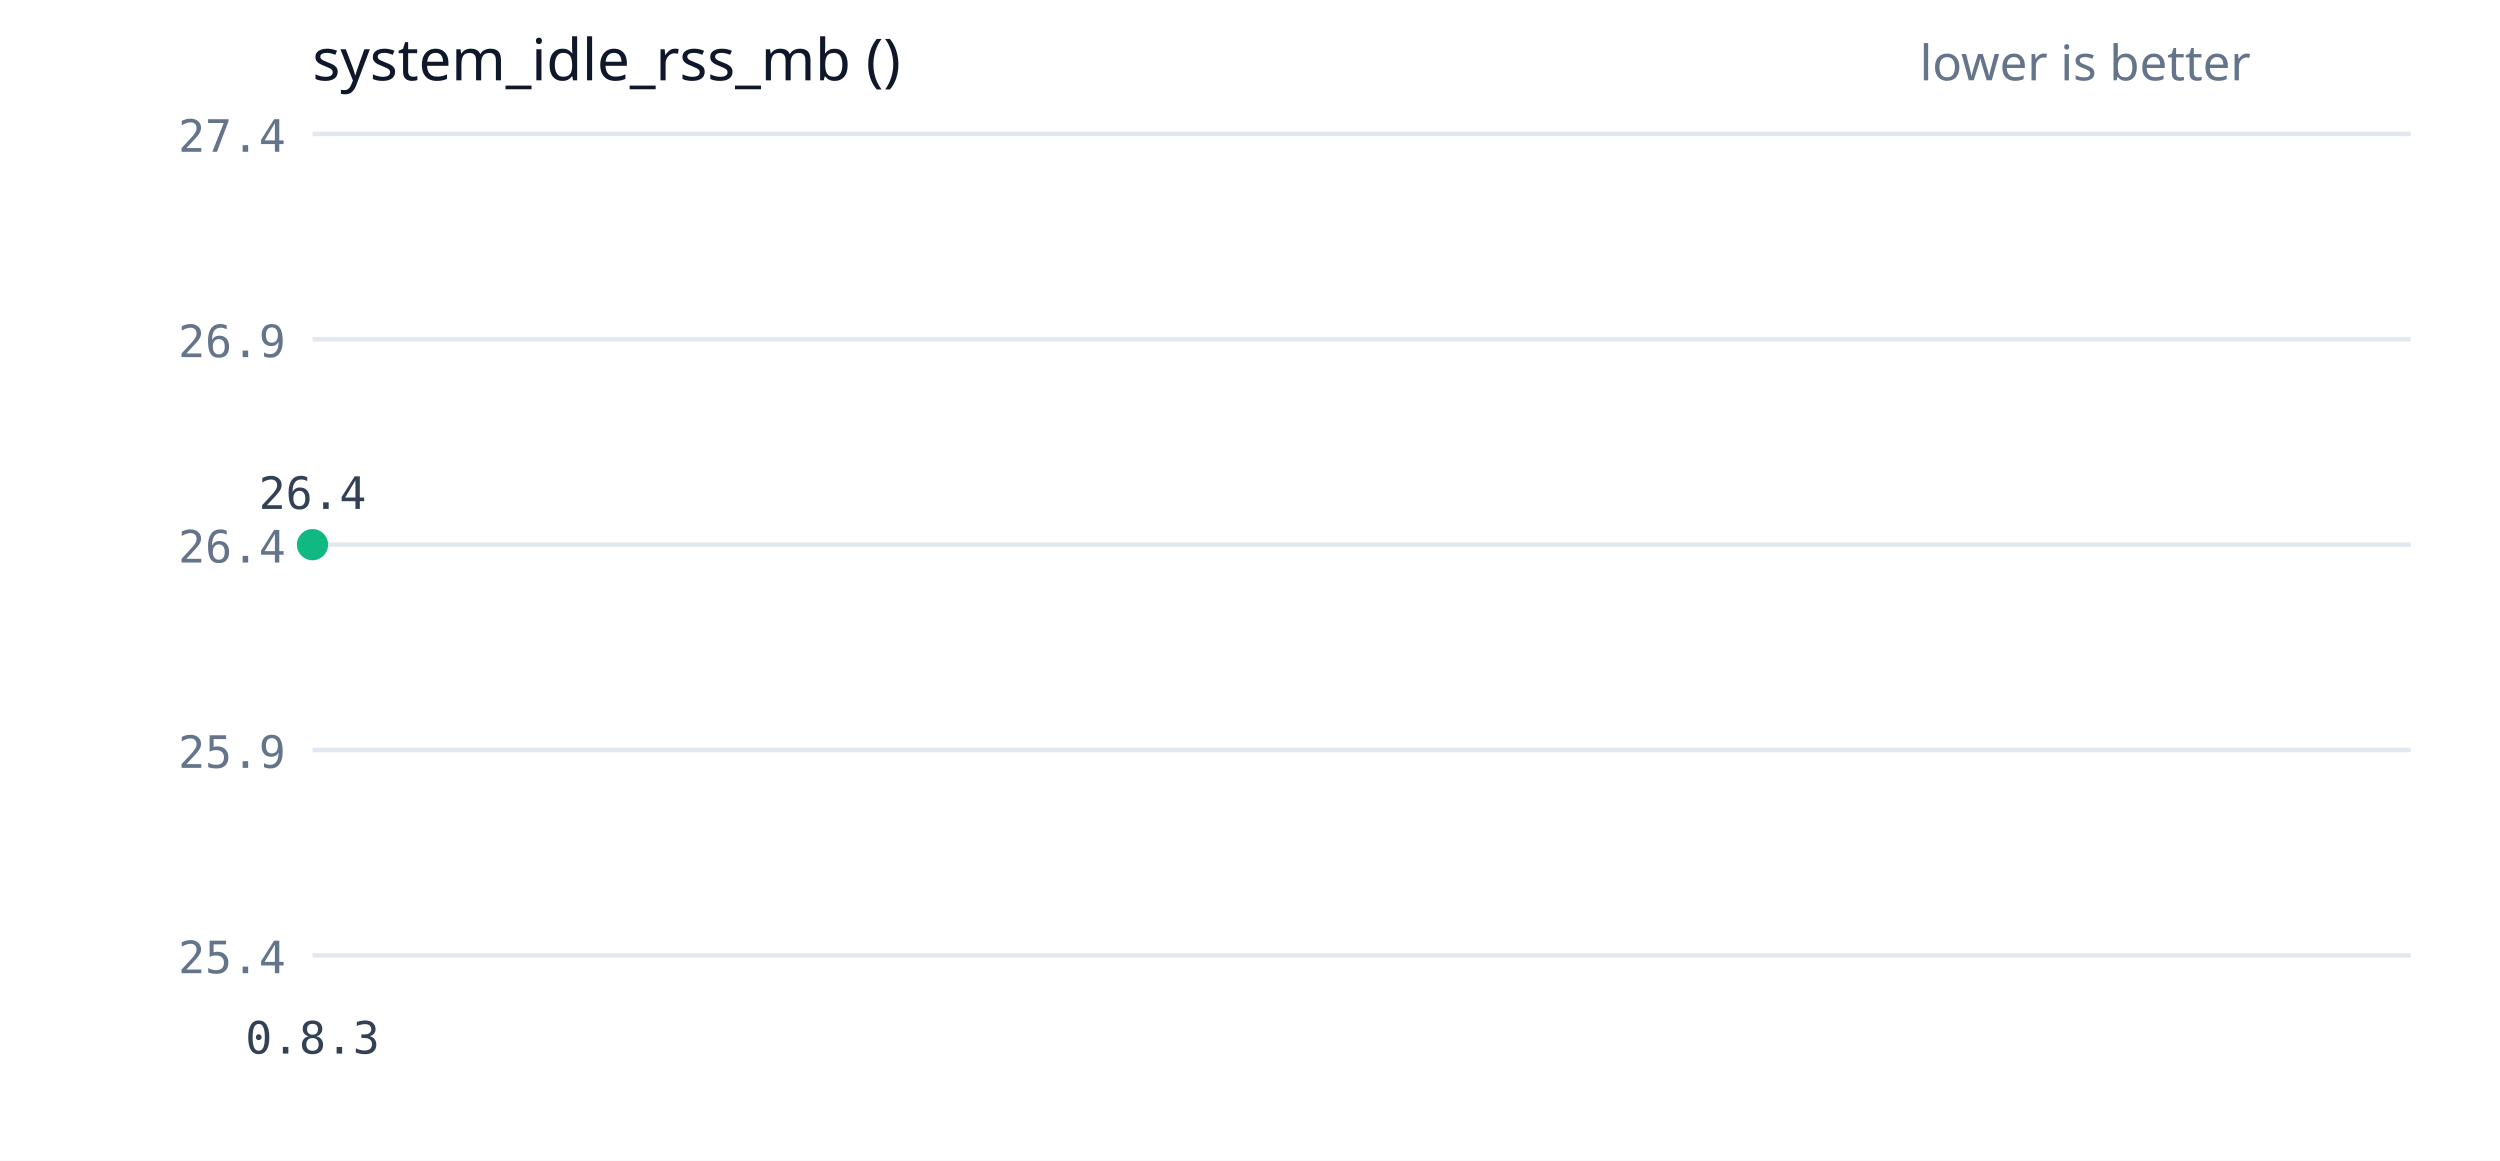
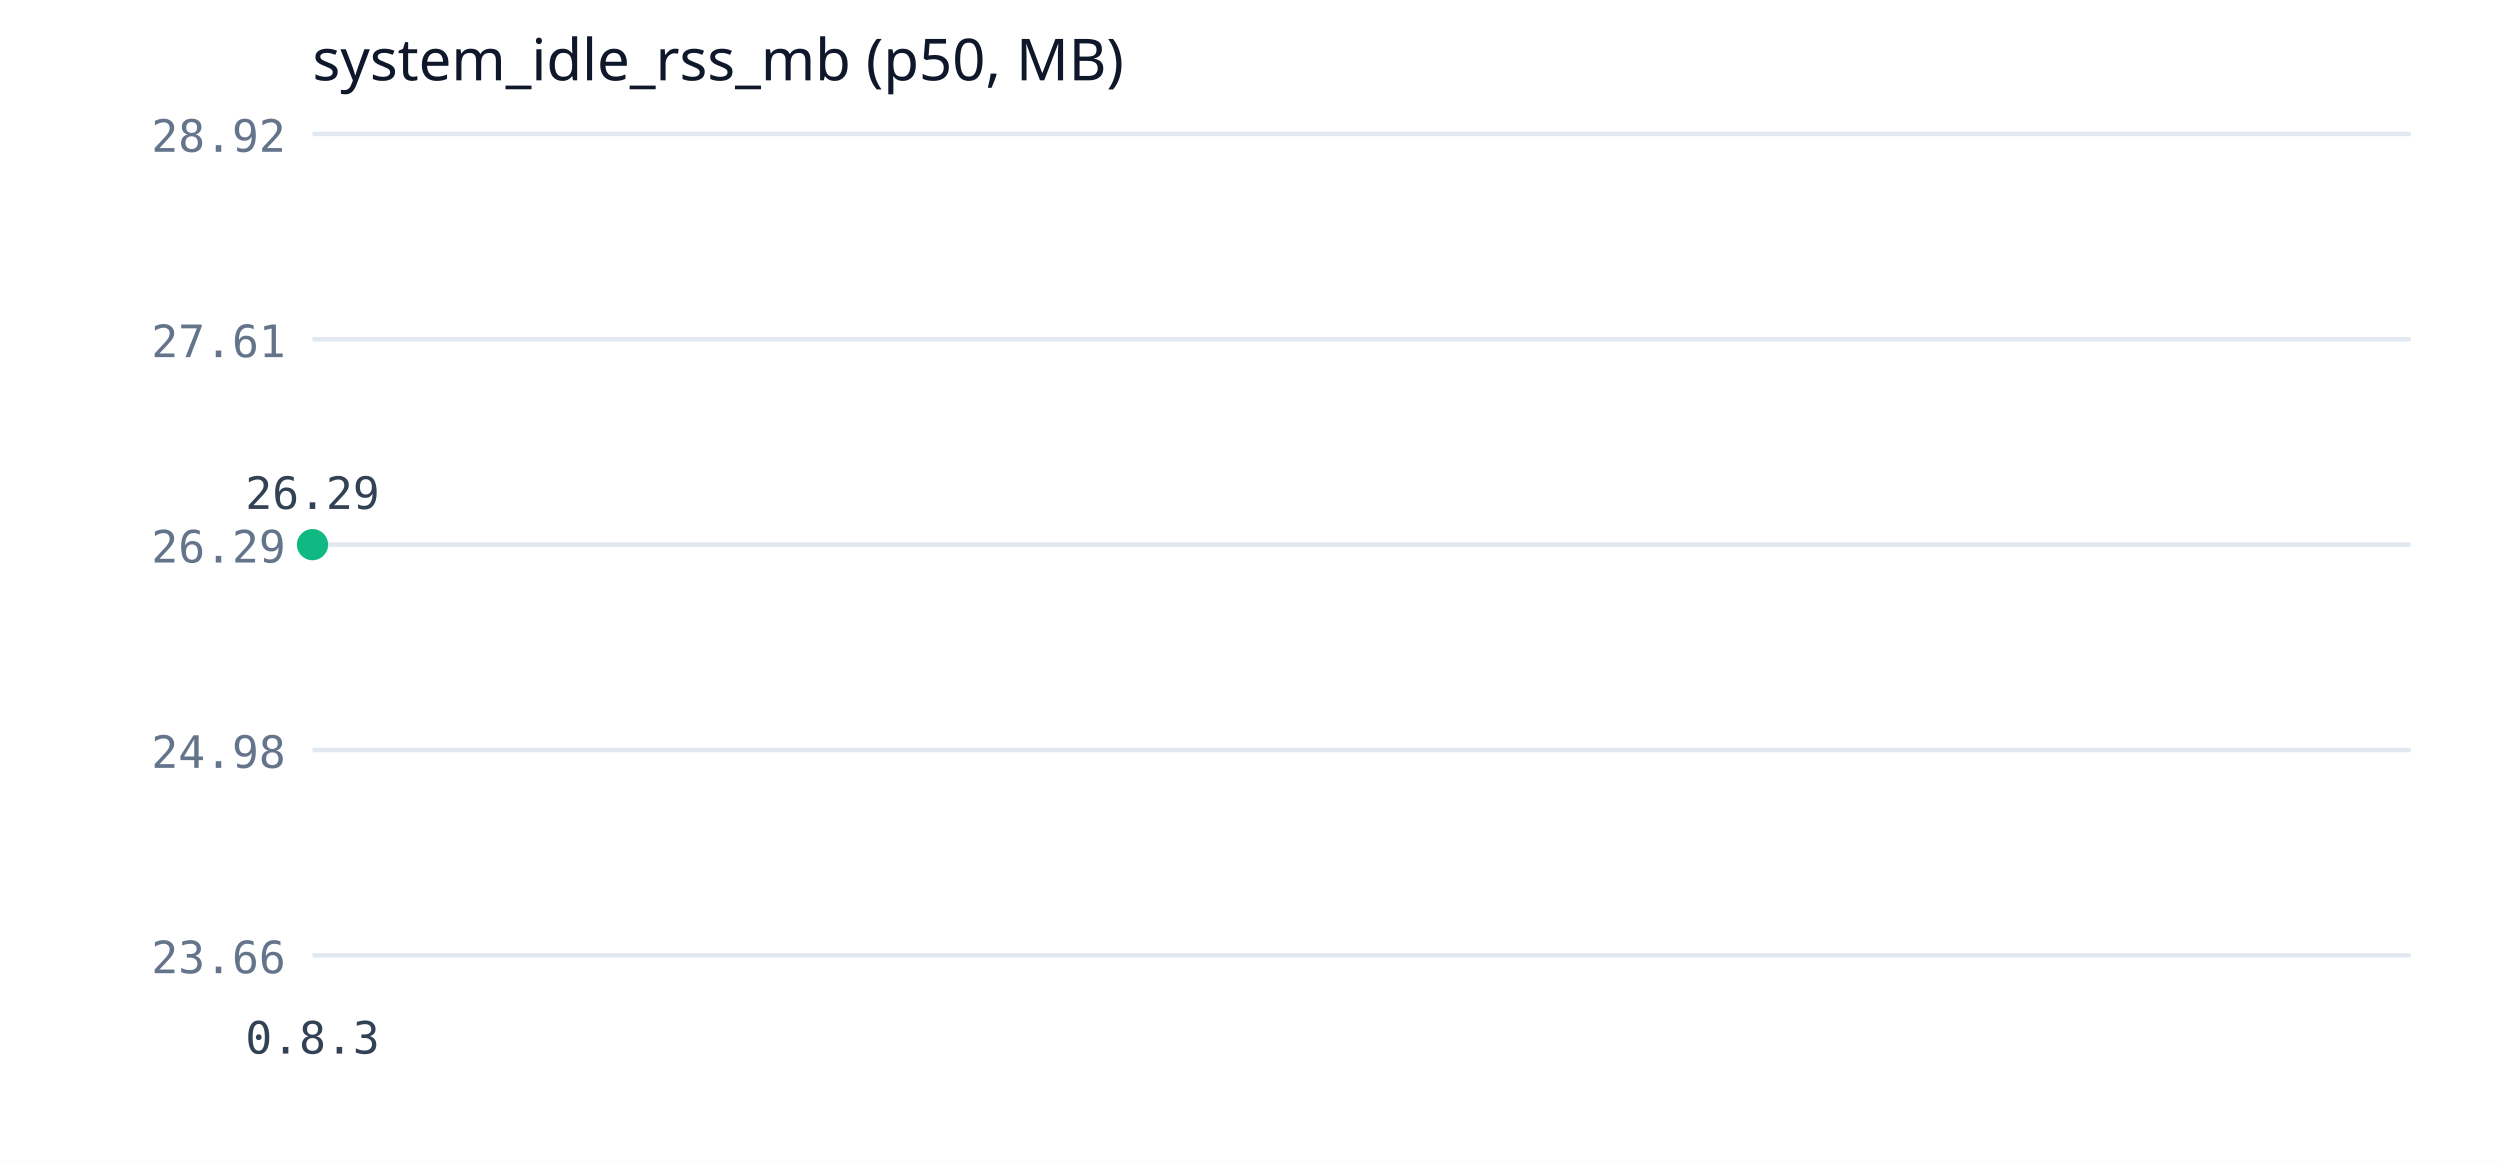
<svg xmlns="http://www.w3.org/2000/svg" width="560" height="260" viewBox="0 0 560 260">
  <rect width="560" height="260" fill="#ffffff" />
-   <text x="70" y="18" font-family="Segoe UI" font-size="13" fill="#0f172a">system_idle_rss_mb ()</text>
-   <text x="430" y="18" font-family="Segoe UI" font-size="11" fill="#64748b">lower is better</text>
+   <text x="70" y="18" font-family="Segoe UI" font-size="13" fill="#0f172a">system_idle_rss_mb (p50, MB)</text>
  <line x1="70" y1="214" x2="540" y2="214" stroke="#e2e8f0" stroke-width="1" />
-   <text x="64" y="218" font-family="Consolas" font-size="10" fill="#64748b" text-anchor="end">25.4</text>
+   <text x="64" y="218" font-family="Consolas" font-size="10" fill="#64748b" text-anchor="end">23.66</text>
  <line x1="70" y1="168" x2="540" y2="168" stroke="#e2e8f0" stroke-width="1" />
-   <text x="64" y="172" font-family="Consolas" font-size="10" fill="#64748b" text-anchor="end">25.9</text>
+   <text x="64" y="172" font-family="Consolas" font-size="10" fill="#64748b" text-anchor="end">24.98</text>
  <line x1="70" y1="122" x2="540" y2="122" stroke="#e2e8f0" stroke-width="1" />
-   <text x="64" y="126" font-family="Consolas" font-size="10" fill="#64748b" text-anchor="end">26.4</text>
+   <text x="64" y="126" font-family="Consolas" font-size="10" fill="#64748b" text-anchor="end">26.29</text>
  <line x1="70" y1="76" x2="540" y2="76" stroke="#e2e8f0" stroke-width="1" />
-   <text x="64" y="80" font-family="Consolas" font-size="10" fill="#64748b" text-anchor="end">26.9</text>
+   <text x="64" y="80" font-family="Consolas" font-size="10" fill="#64748b" text-anchor="end">27.61</text>
  <line x1="70" y1="30" x2="540" y2="30" stroke="#e2e8f0" stroke-width="1" />
-   <text x="64" y="34" font-family="Consolas" font-size="10" fill="#64748b" text-anchor="end">27.4</text>
+   <text x="64" y="34" font-family="Consolas" font-size="10" fill="#64748b" text-anchor="end">28.92</text>
  <polyline points="70,122" fill="none" stroke="#10b981" stroke-width="2" />
  <circle cx="70" cy="122" r="3.5" fill="#10b981" />
-   <text x="70" y="114" font-family="Consolas" font-size="10" fill="#334155" text-anchor="middle">26.4</text>
+   <text x="70" y="114" font-family="Consolas" font-size="10" fill="#334155" text-anchor="middle">26.29</text>
  <text x="70" y="236" font-family="Consolas" font-size="10" fill="#334155" text-anchor="middle">0.8.3</text>
</svg>
